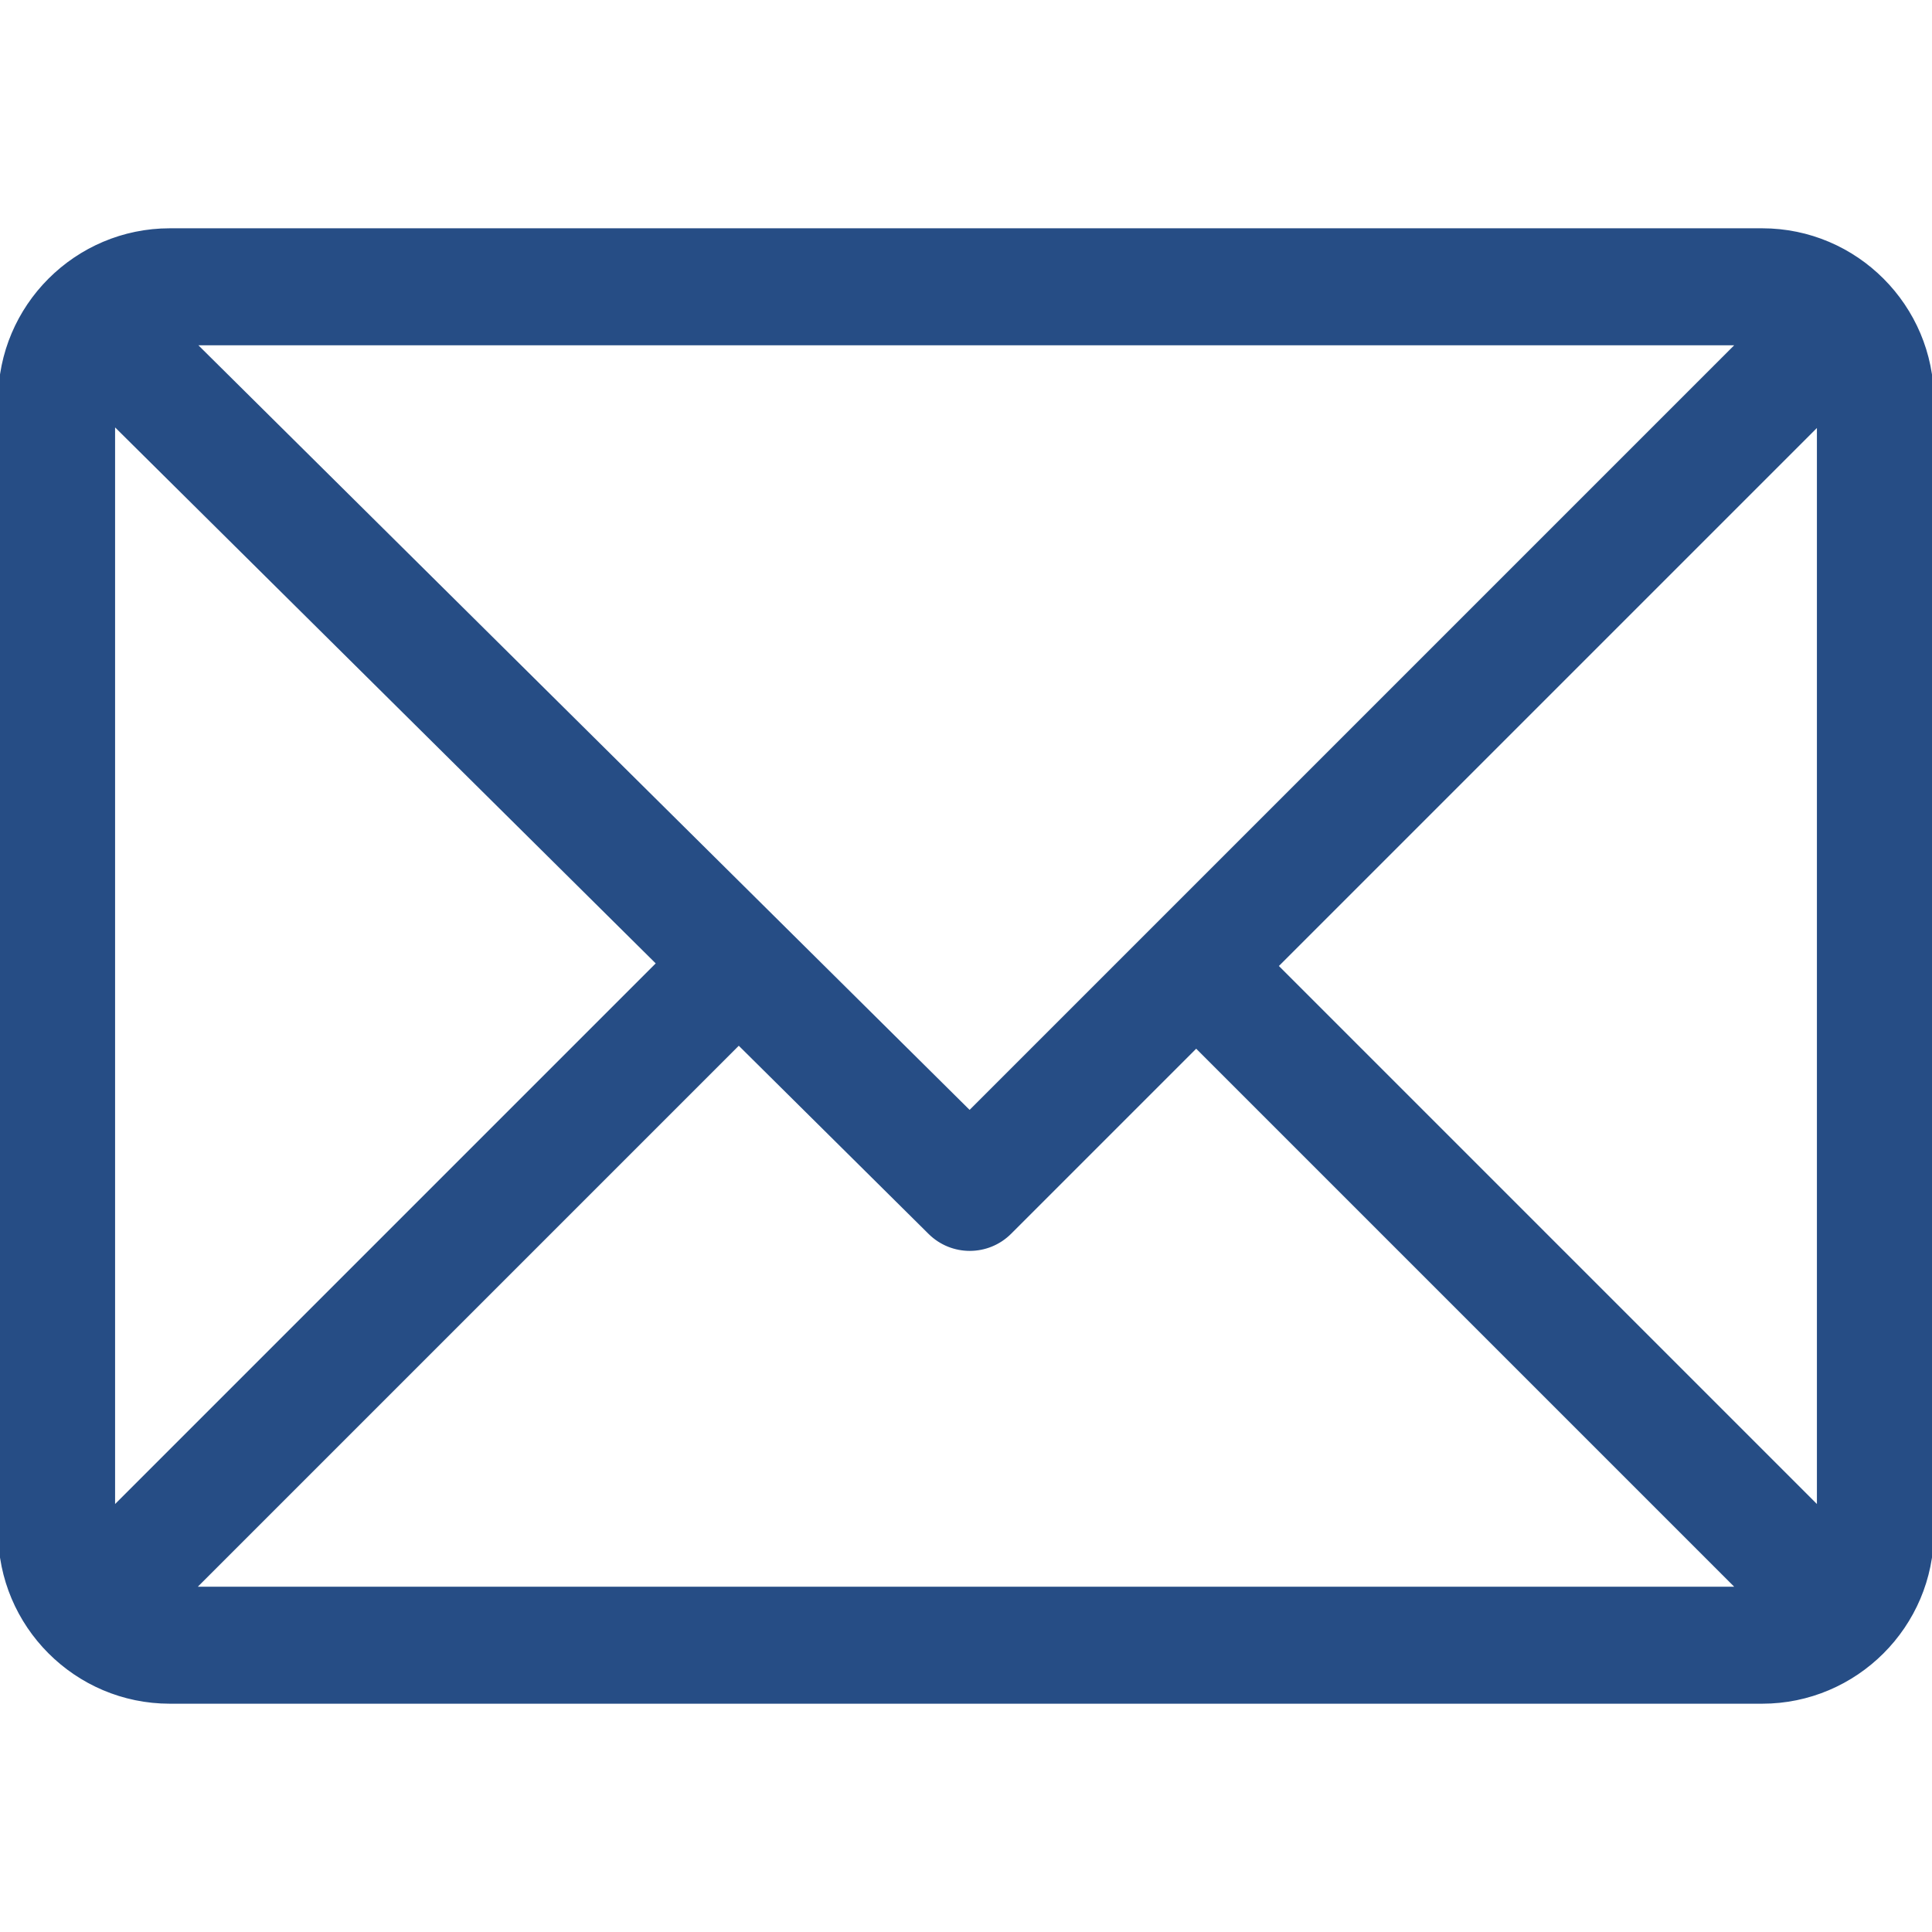
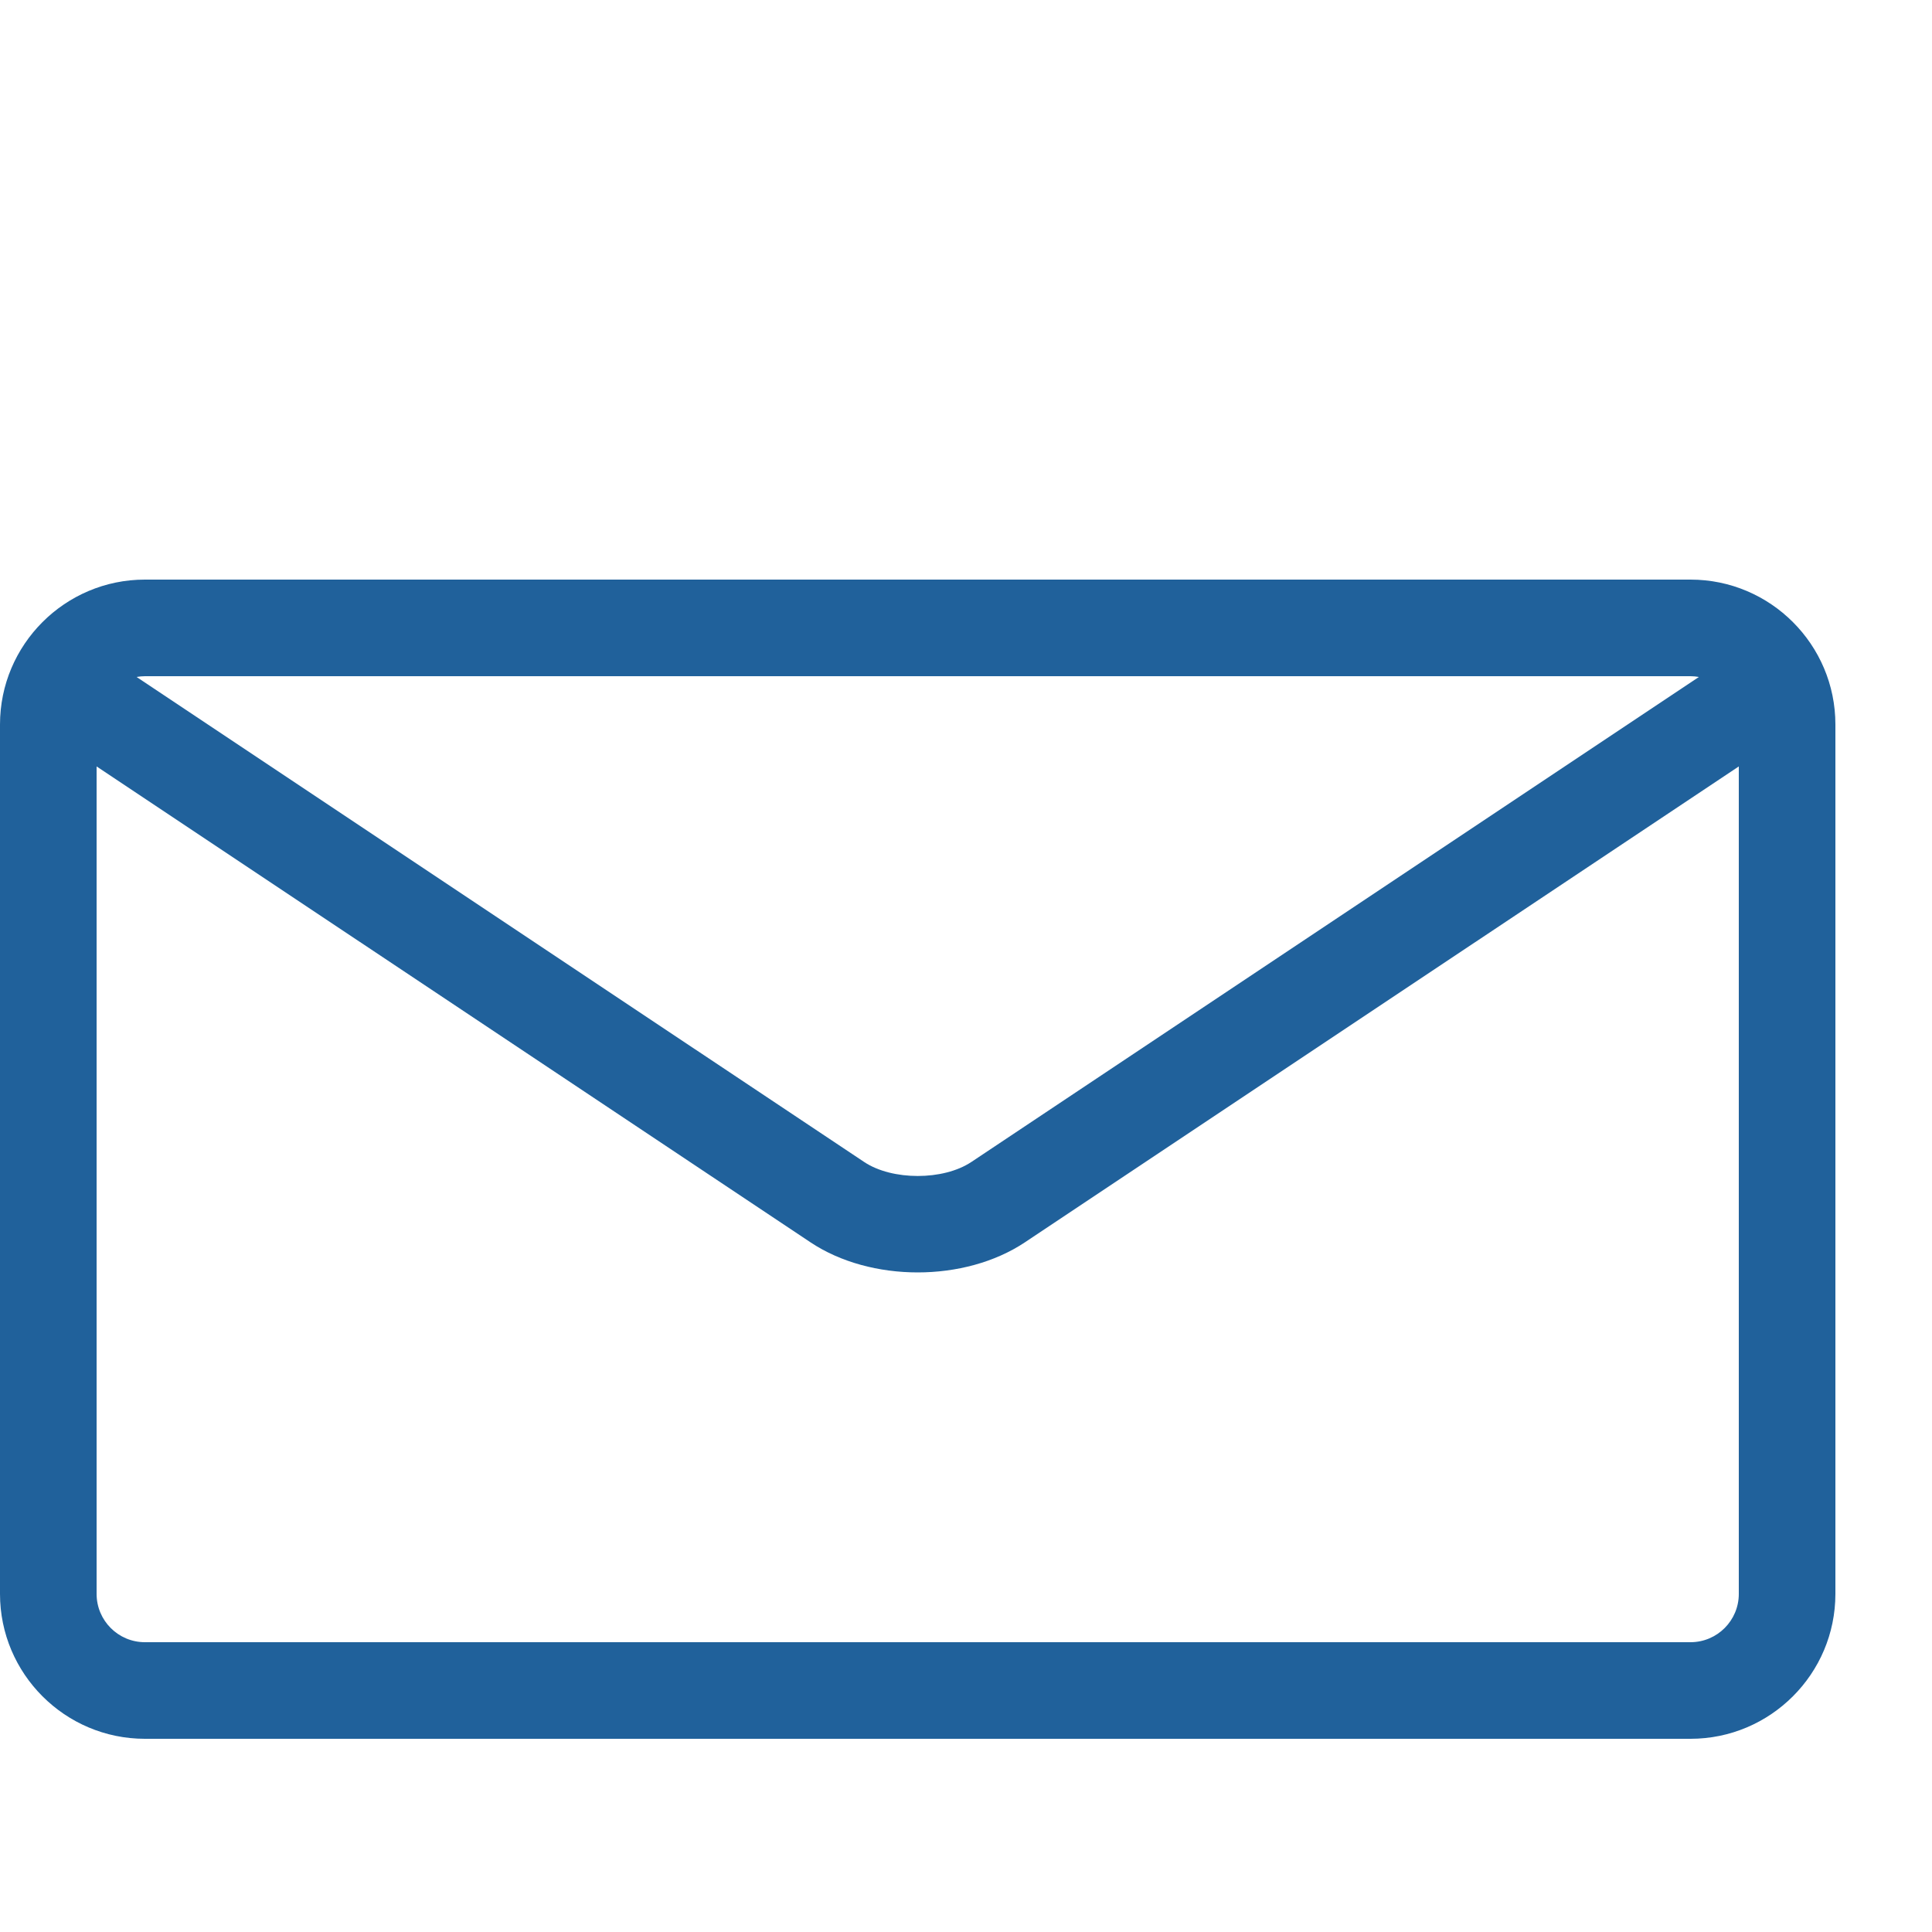
- <svg xmlns="http://www.w3.org/2000/svg" version="1.1" id="Capa_1" x="0px" y="0px" viewBox="0 0 512 512" style="enable-background:new 0 0 512 512;" xml:space="preserve">
-   <g>
-     <g>
-       <path stroke="#264d85" fill="#264d85" d="M467,61H45C20.218,61,0,81.196,0,106v300c0,24.72,20.128,45,45,45h422c24.72,0,45-20.128,45-45V106    C512,81.28,491.872,61,467,61z M460.786,91L256.954,294.833L51.359,91H460.786z M30,399.788V112.069l144.479,143.24L30,399.788z     M51.213,421l144.57-144.57l50.657,50.222c5.864,5.814,15.327,5.795,21.167-0.046L317,277.213L460.787,421H51.213z M482,399.787    L338.213,256L482,112.212V399.787z" />
-     </g>
-   </g>
+ <svg xmlns="http://www.w3.org/2000/svg" id="svg4" viewBox="0 0 20 20" height="20" width="20" version="1.1">
+   <defs id="defs8" />
+   <path style="fill:#20619b;fill-opacity:1" id="path2" d="M17.5 6h-16c-0.827 0-1.5 0.673-1.5 1.5v9c0 0.827 0.673 1.5 1.5 1.5h16c0.827 0 1.5-0.673 1.5-1.5v-9c0-0.827-0.673-1.5-1.5-1.5zM17.5 7c0.030 0 0.058 0.003 0.087 0.008l-7.532 5.021c-0.29 0.193-0.819 0.193-1.109 0l-7.532-5.021c0.028-0.005 0.057-0.008 0.087-0.008h16zM17.5 17h-16c-0.276 0-0.5-0.224-0.5-0.5v-8.566l7.391 4.927c0.311 0.207 0.71 0.311 1.109 0.311s0.798-0.104 1.109-0.311l7.391-4.927v8.566c0 0.276-0.224 0.5-0.5 0.5z" fill="#000000" />
</svg>
